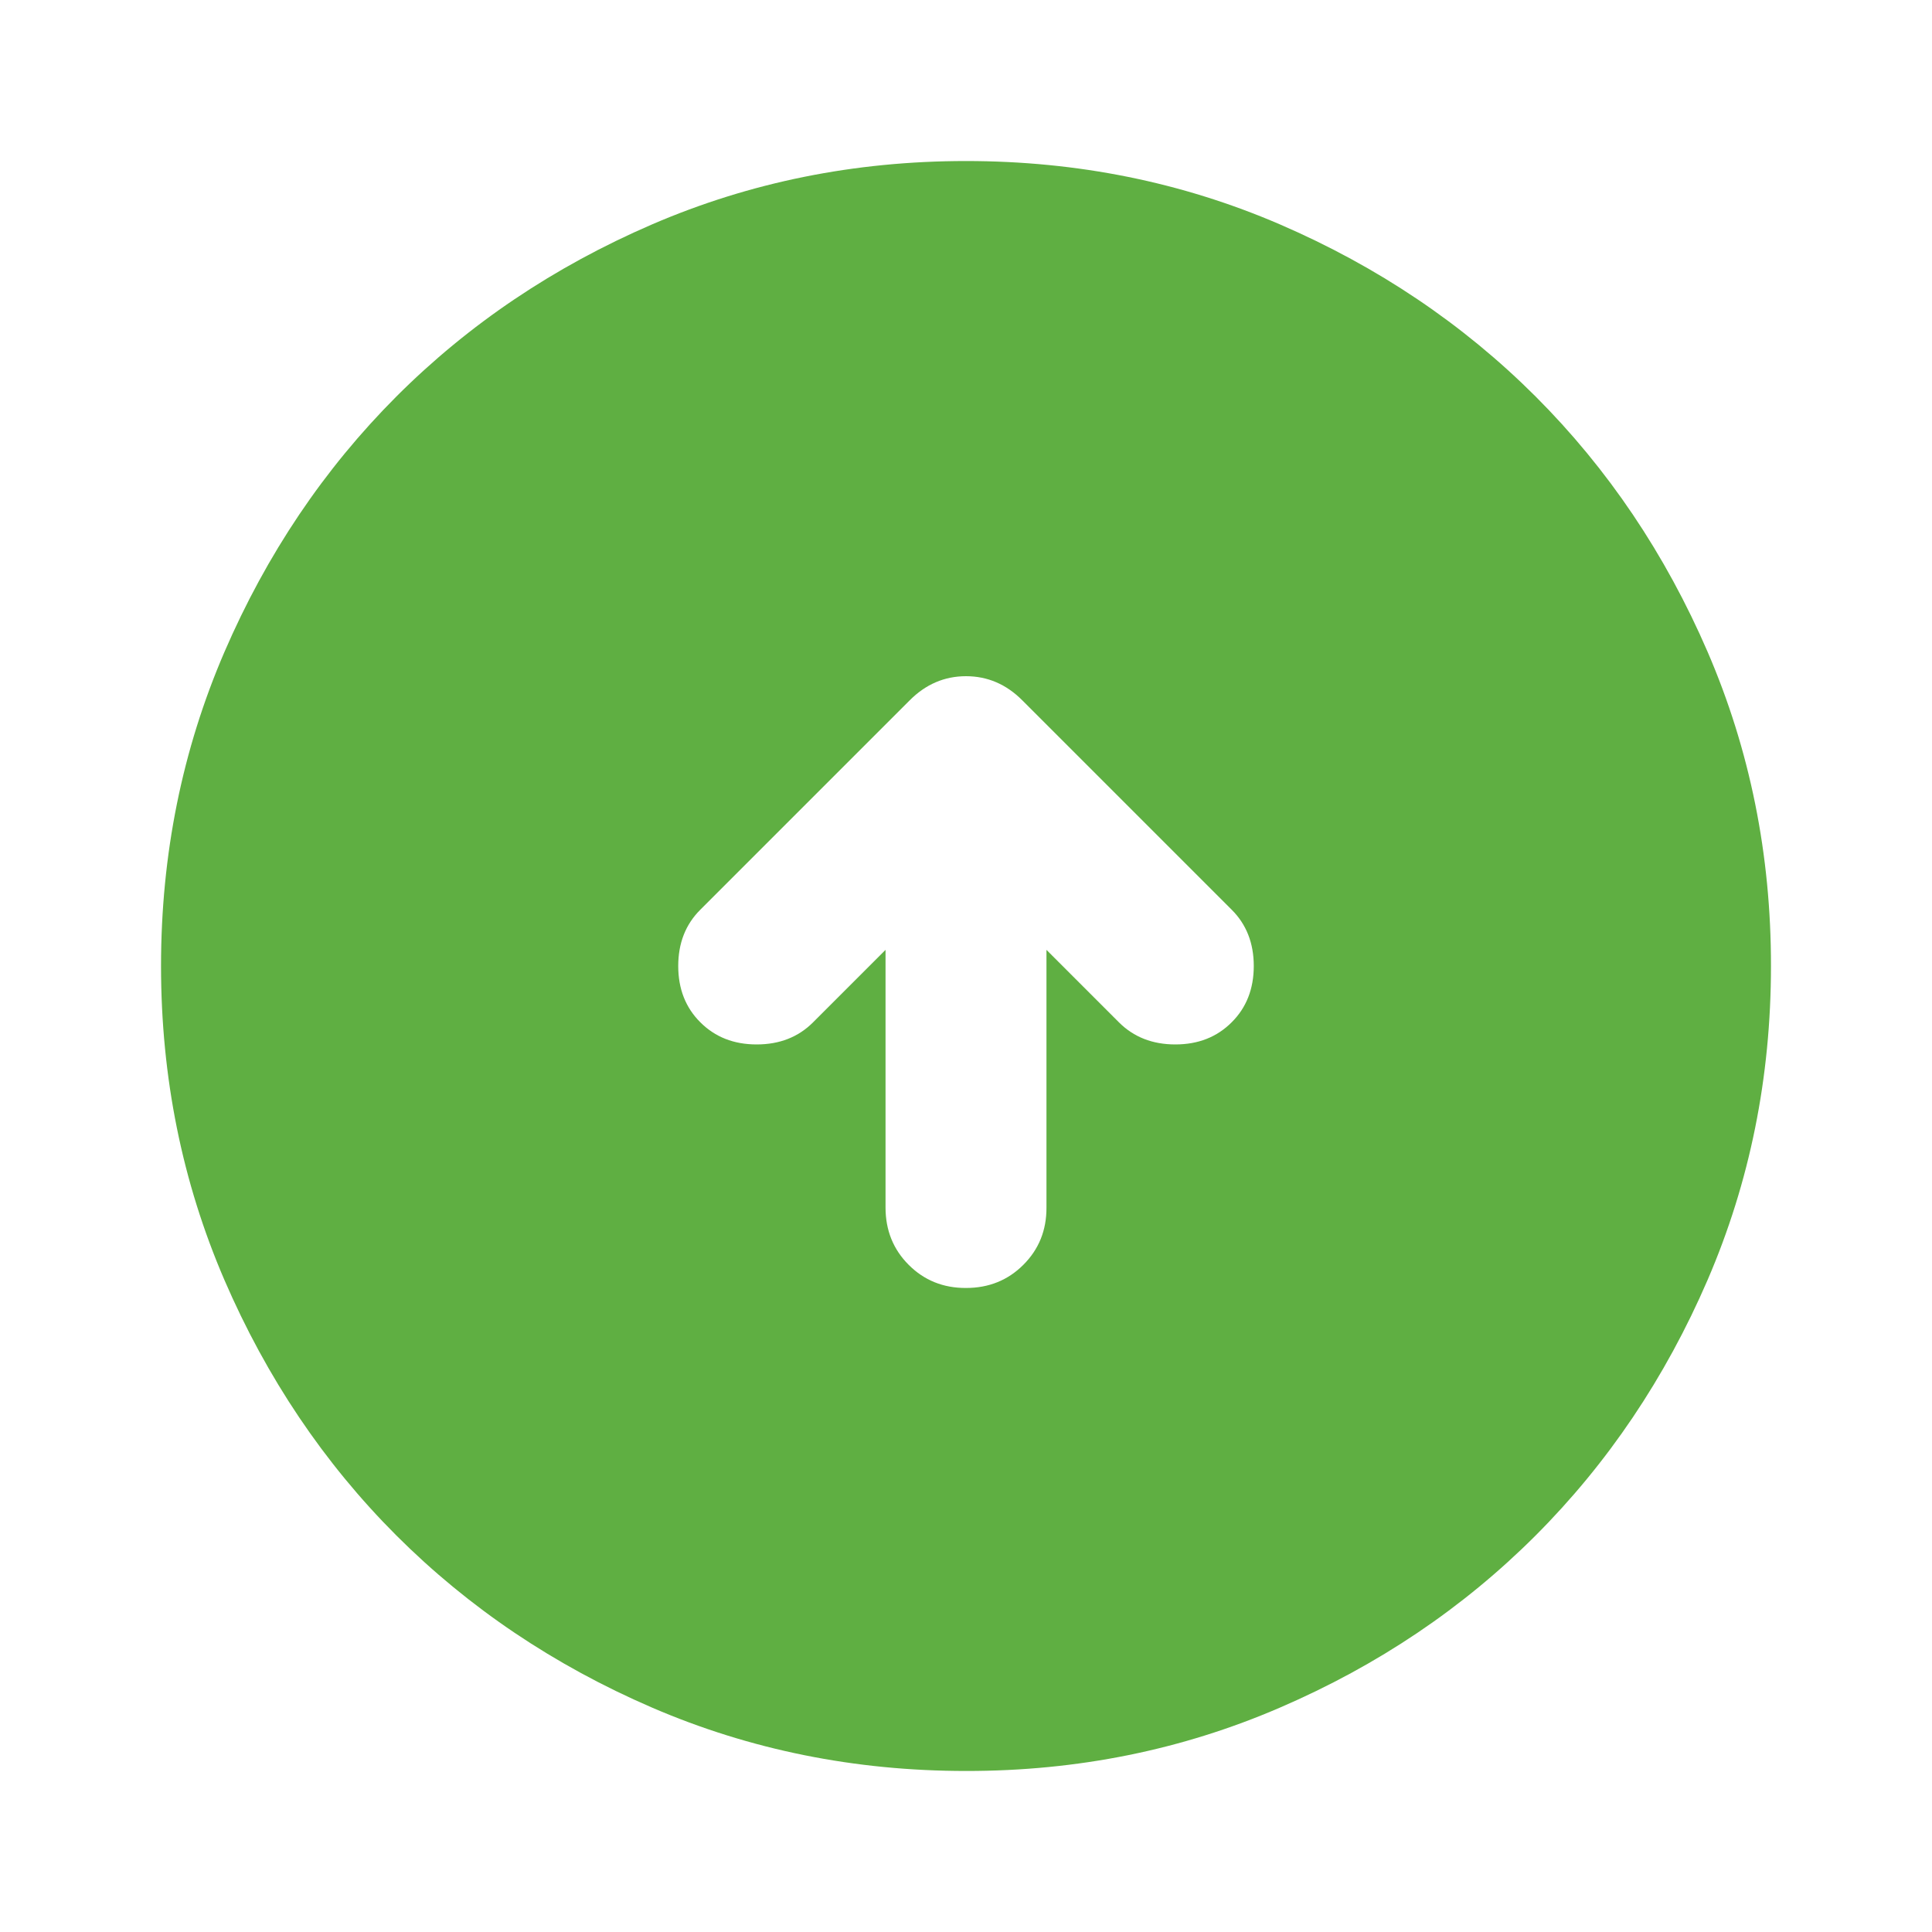
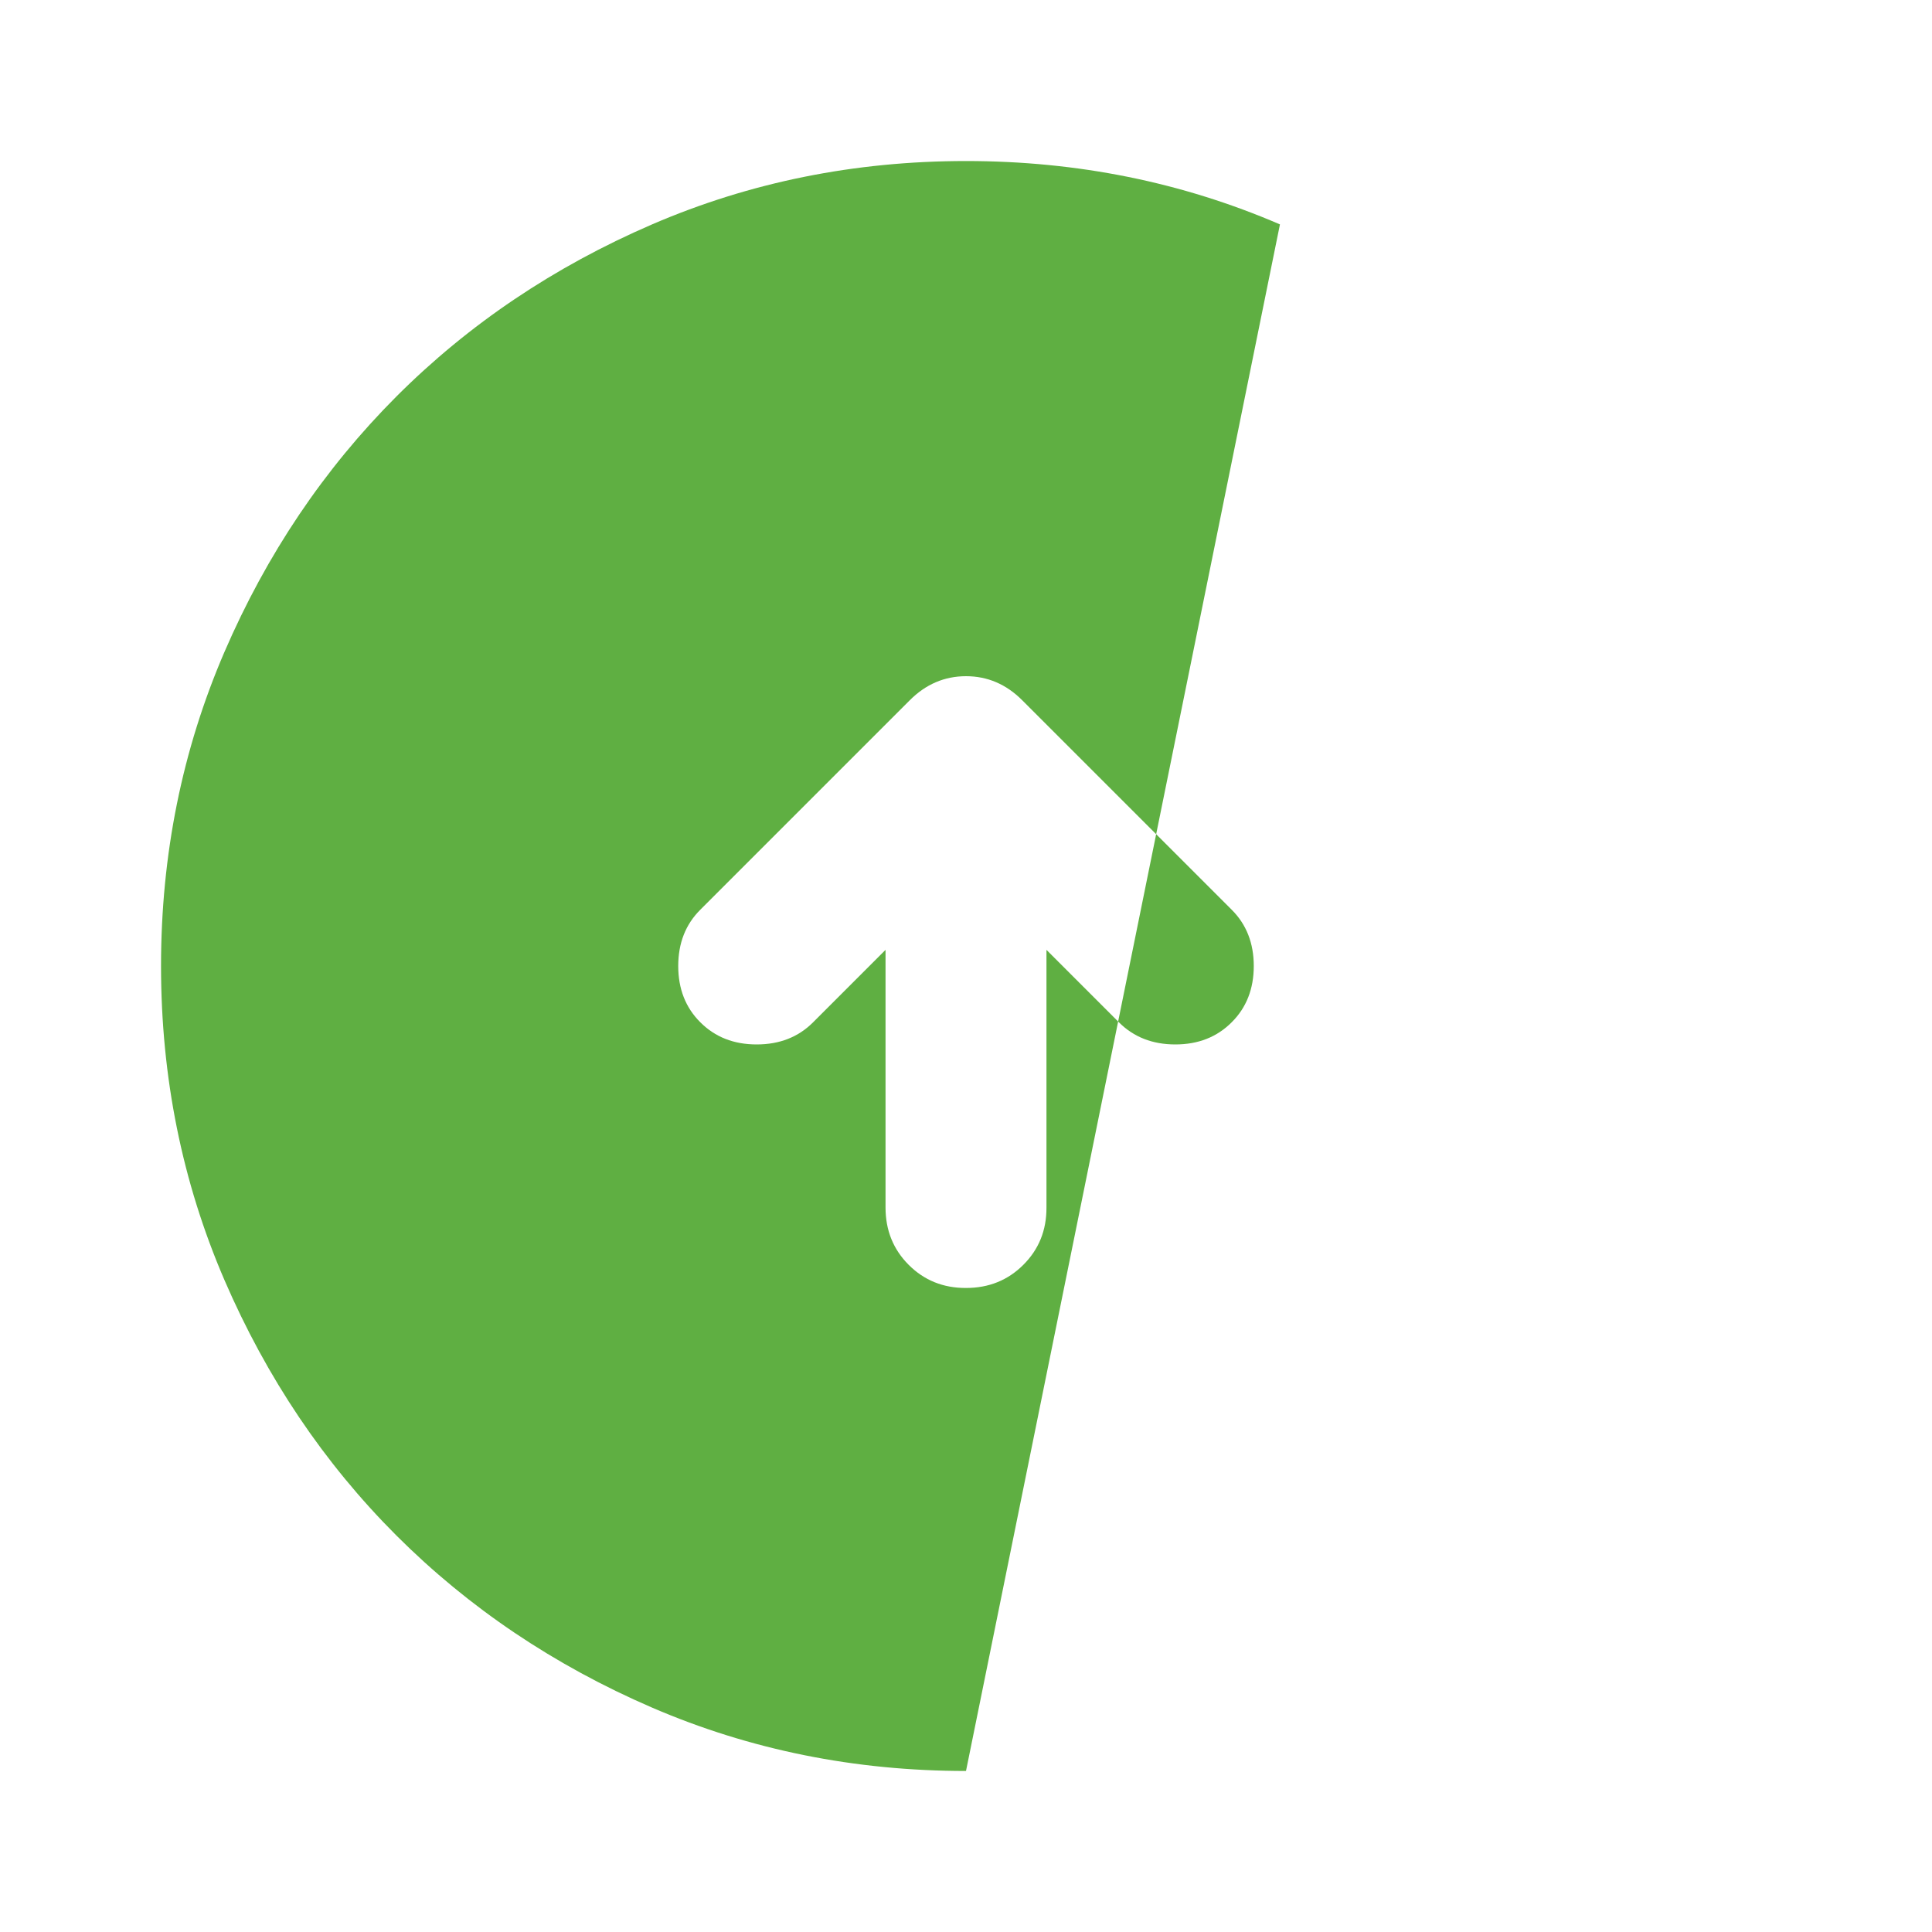
<svg xmlns="http://www.w3.org/2000/svg" width="20" height="20" viewBox="0 0 20 20" fill="none">
-   <path d="M9.167 9.833V12.5C9.167 12.736 9.247 12.934 9.407 13.094C9.567 13.254 9.765 13.334 10 13.333C10.236 13.333 10.434 13.253 10.594 13.093C10.754 12.933 10.834 12.736 10.833 12.5V9.833L11.583 10.583C11.736 10.736 11.931 10.812 12.167 10.812C12.403 10.812 12.597 10.736 12.75 10.583C12.903 10.431 12.979 10.236 12.979 10C12.979 9.764 12.903 9.569 12.75 9.417L10.583 7.25C10.417 7.083 10.222 7 10 7C9.778 7 9.583 7.083 9.417 7.25L7.25 9.417C7.097 9.569 7.021 9.764 7.021 10C7.021 10.236 7.097 10.431 7.25 10.583C7.403 10.736 7.597 10.812 7.833 10.812C8.07 10.812 8.264 10.736 8.417 10.583L9.167 9.833ZM10 18.333C8.847 18.333 7.764 18.114 6.75 17.677C5.736 17.239 4.854 16.645 4.104 15.896C3.354 15.146 2.761 14.264 2.323 13.25C1.886 12.236 1.667 11.153 1.667 10C1.667 8.847 1.886 7.764 2.323 6.75C2.761 5.736 3.355 4.854 4.104 4.104C4.854 3.354 5.736 2.761 6.75 2.323C7.764 1.886 8.847 1.667 10 1.667C11.153 1.667 12.236 1.886 13.25 2.323C14.264 2.761 15.146 3.355 15.896 4.104C16.646 4.854 17.24 5.736 17.678 6.75C18.115 7.764 18.334 8.847 18.333 10C18.333 11.153 18.114 12.236 17.677 13.25C17.239 14.264 16.645 15.146 15.896 15.896C15.146 16.646 14.264 17.24 13.25 17.677C12.236 18.115 11.153 18.334 10 18.333Z" fill="#5FAF42" />
+   <path d="M9.167 9.833V12.5C9.167 12.736 9.247 12.934 9.407 13.094C9.567 13.254 9.765 13.334 10 13.333C10.236 13.333 10.434 13.253 10.594 13.093C10.754 12.933 10.834 12.736 10.833 12.5V9.833L11.583 10.583C11.736 10.736 11.931 10.812 12.167 10.812C12.403 10.812 12.597 10.736 12.75 10.583C12.903 10.431 12.979 10.236 12.979 10C12.979 9.764 12.903 9.569 12.75 9.417L10.583 7.25C10.417 7.083 10.222 7 10 7C9.778 7 9.583 7.083 9.417 7.25L7.25 9.417C7.097 9.569 7.021 9.764 7.021 10C7.021 10.236 7.097 10.431 7.25 10.583C7.403 10.736 7.597 10.812 7.833 10.812C8.07 10.812 8.264 10.736 8.417 10.583L9.167 9.833ZM10 18.333C8.847 18.333 7.764 18.114 6.75 17.677C5.736 17.239 4.854 16.645 4.104 15.896C3.354 15.146 2.761 14.264 2.323 13.25C1.886 12.236 1.667 11.153 1.667 10C1.667 8.847 1.886 7.764 2.323 6.75C2.761 5.736 3.355 4.854 4.104 4.104C4.854 3.354 5.736 2.761 6.75 2.323C7.764 1.886 8.847 1.667 10 1.667C11.153 1.667 12.236 1.886 13.25 2.323C14.264 2.76BasicSize 15.146 3.355 15.896 4.104C16.646 4.854 17.24 5.736 17.678 6.75C18.115 7.764 18.334 8.847 18.333 10C18.333 11.153 18.114 12.236 17.677 13.25C17.239 14.264 16.645 15.146 15.896 15.896C15.146 16.646 14.264 17.24 13.25 17.677C12.236 18.115 11.153 18.334 10 18.333Z" fill="#5FAF42" />
</svg>
